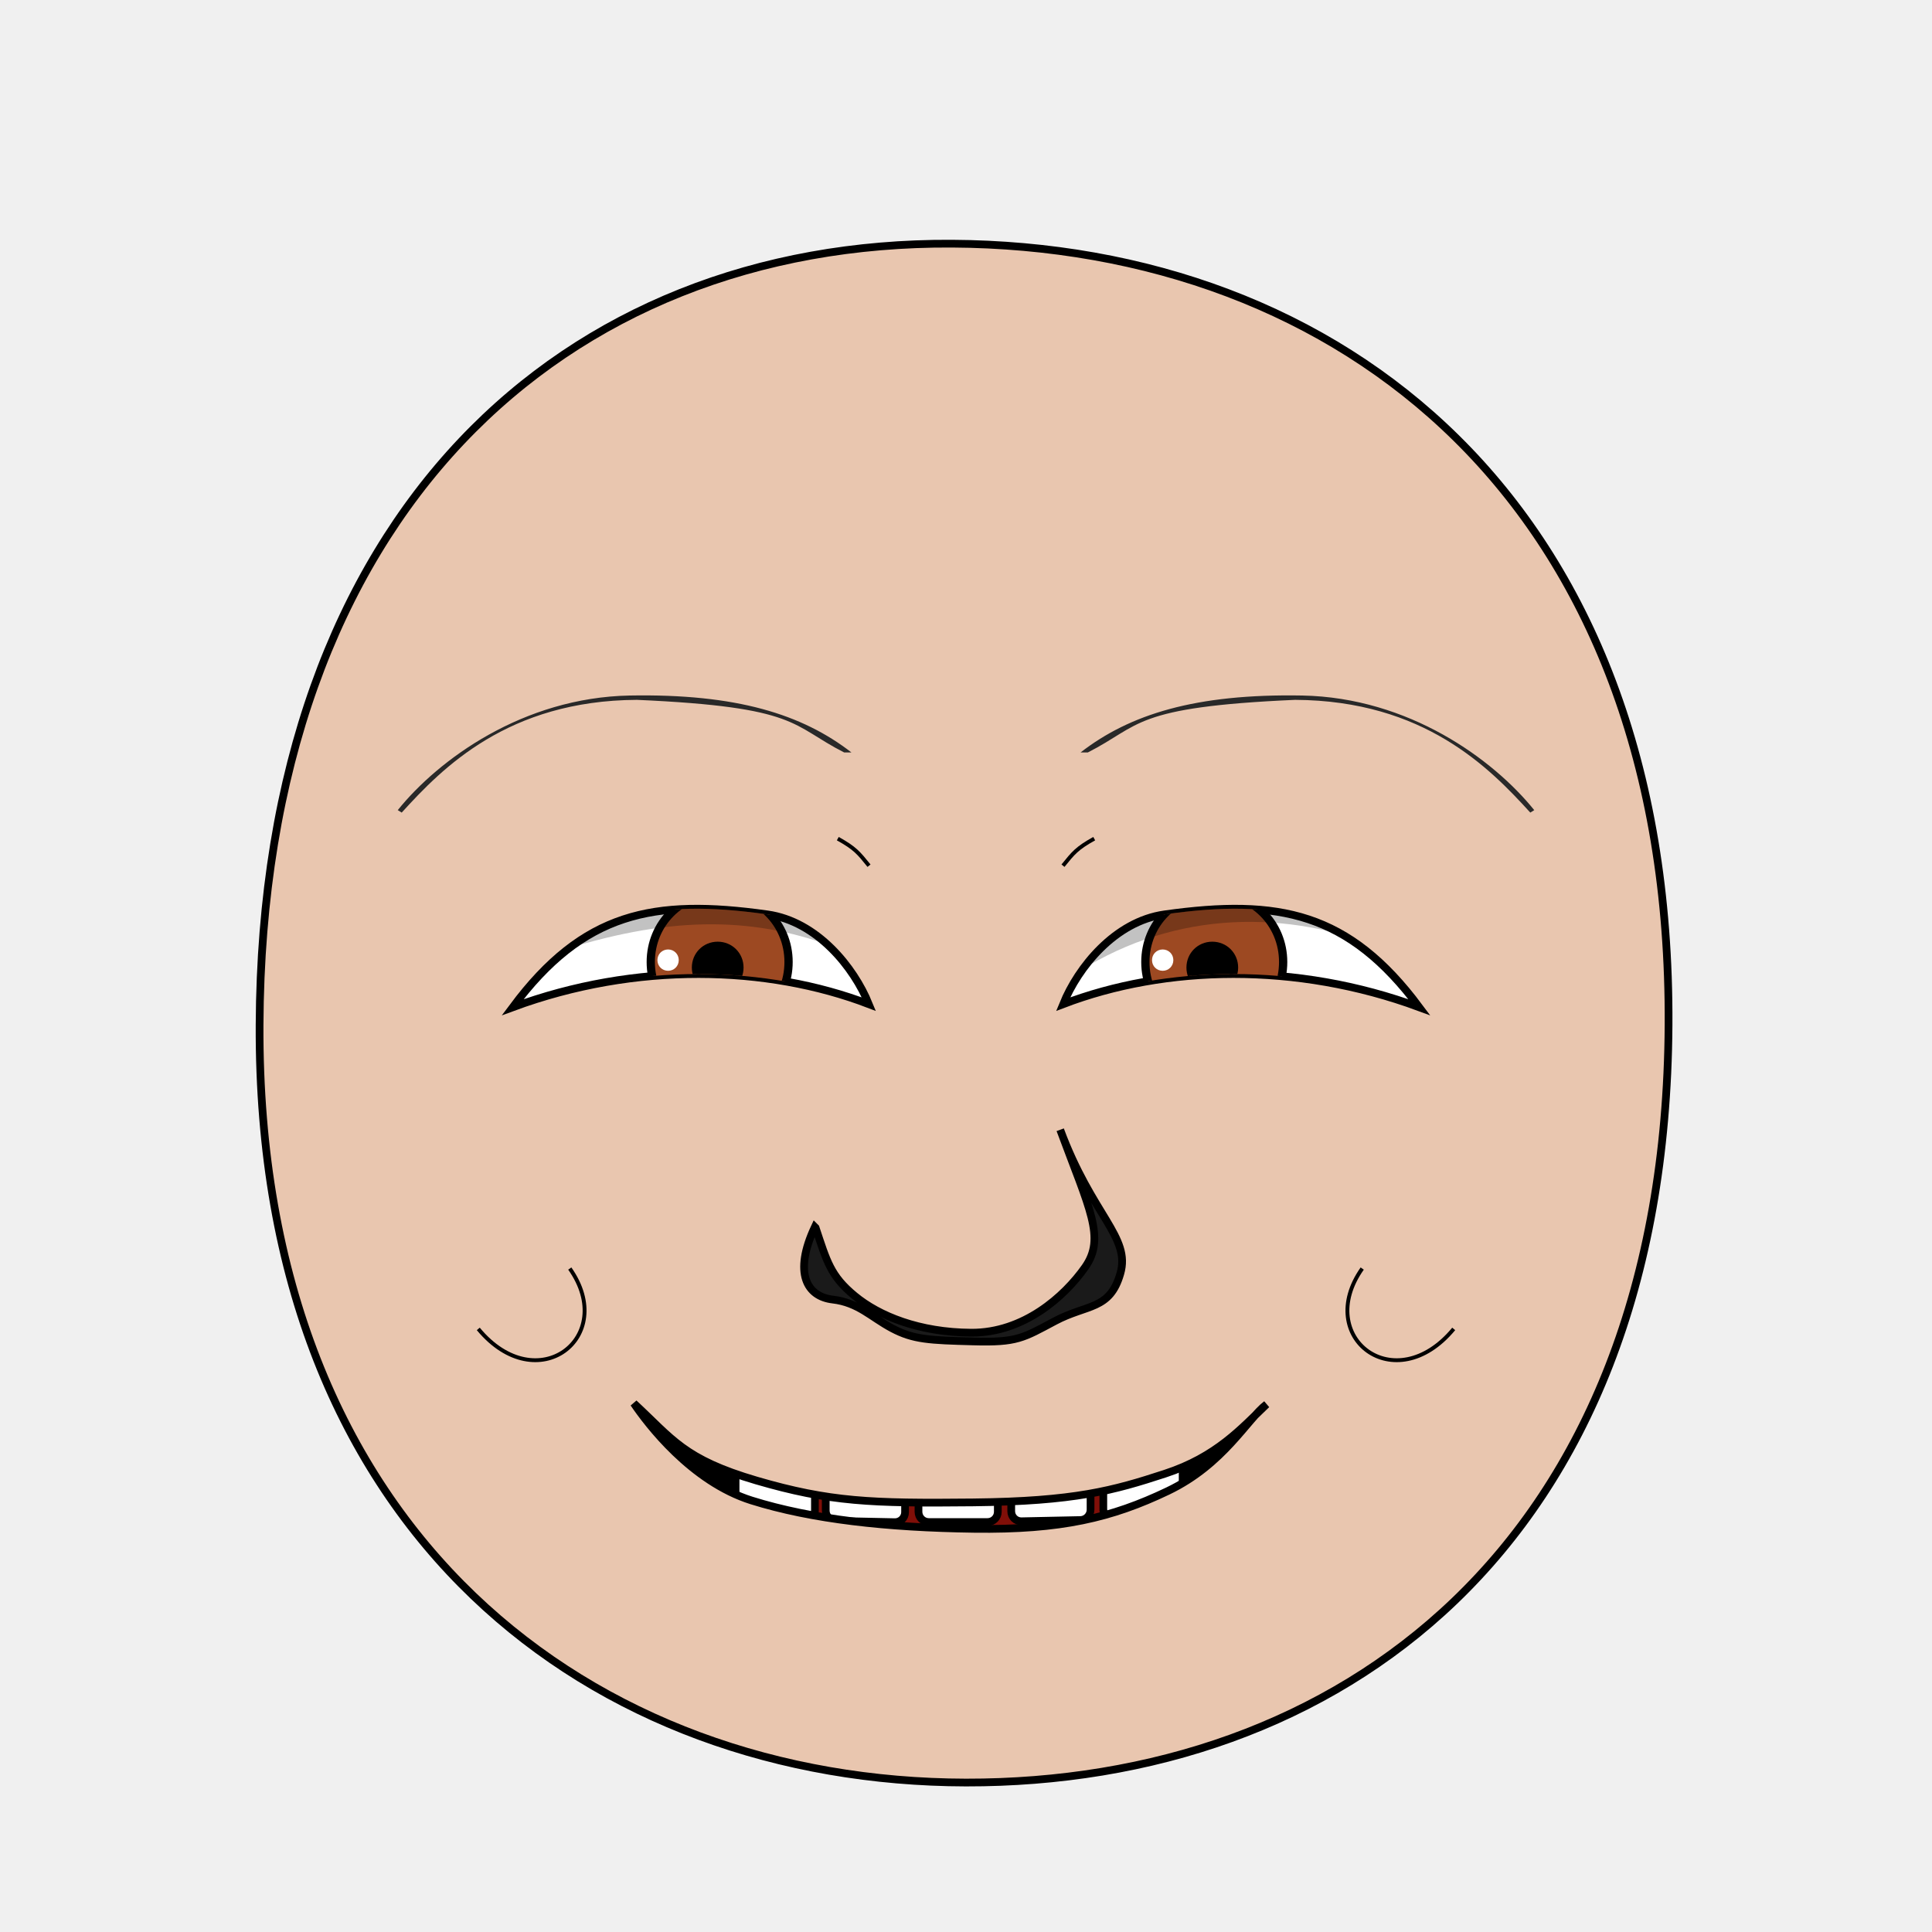
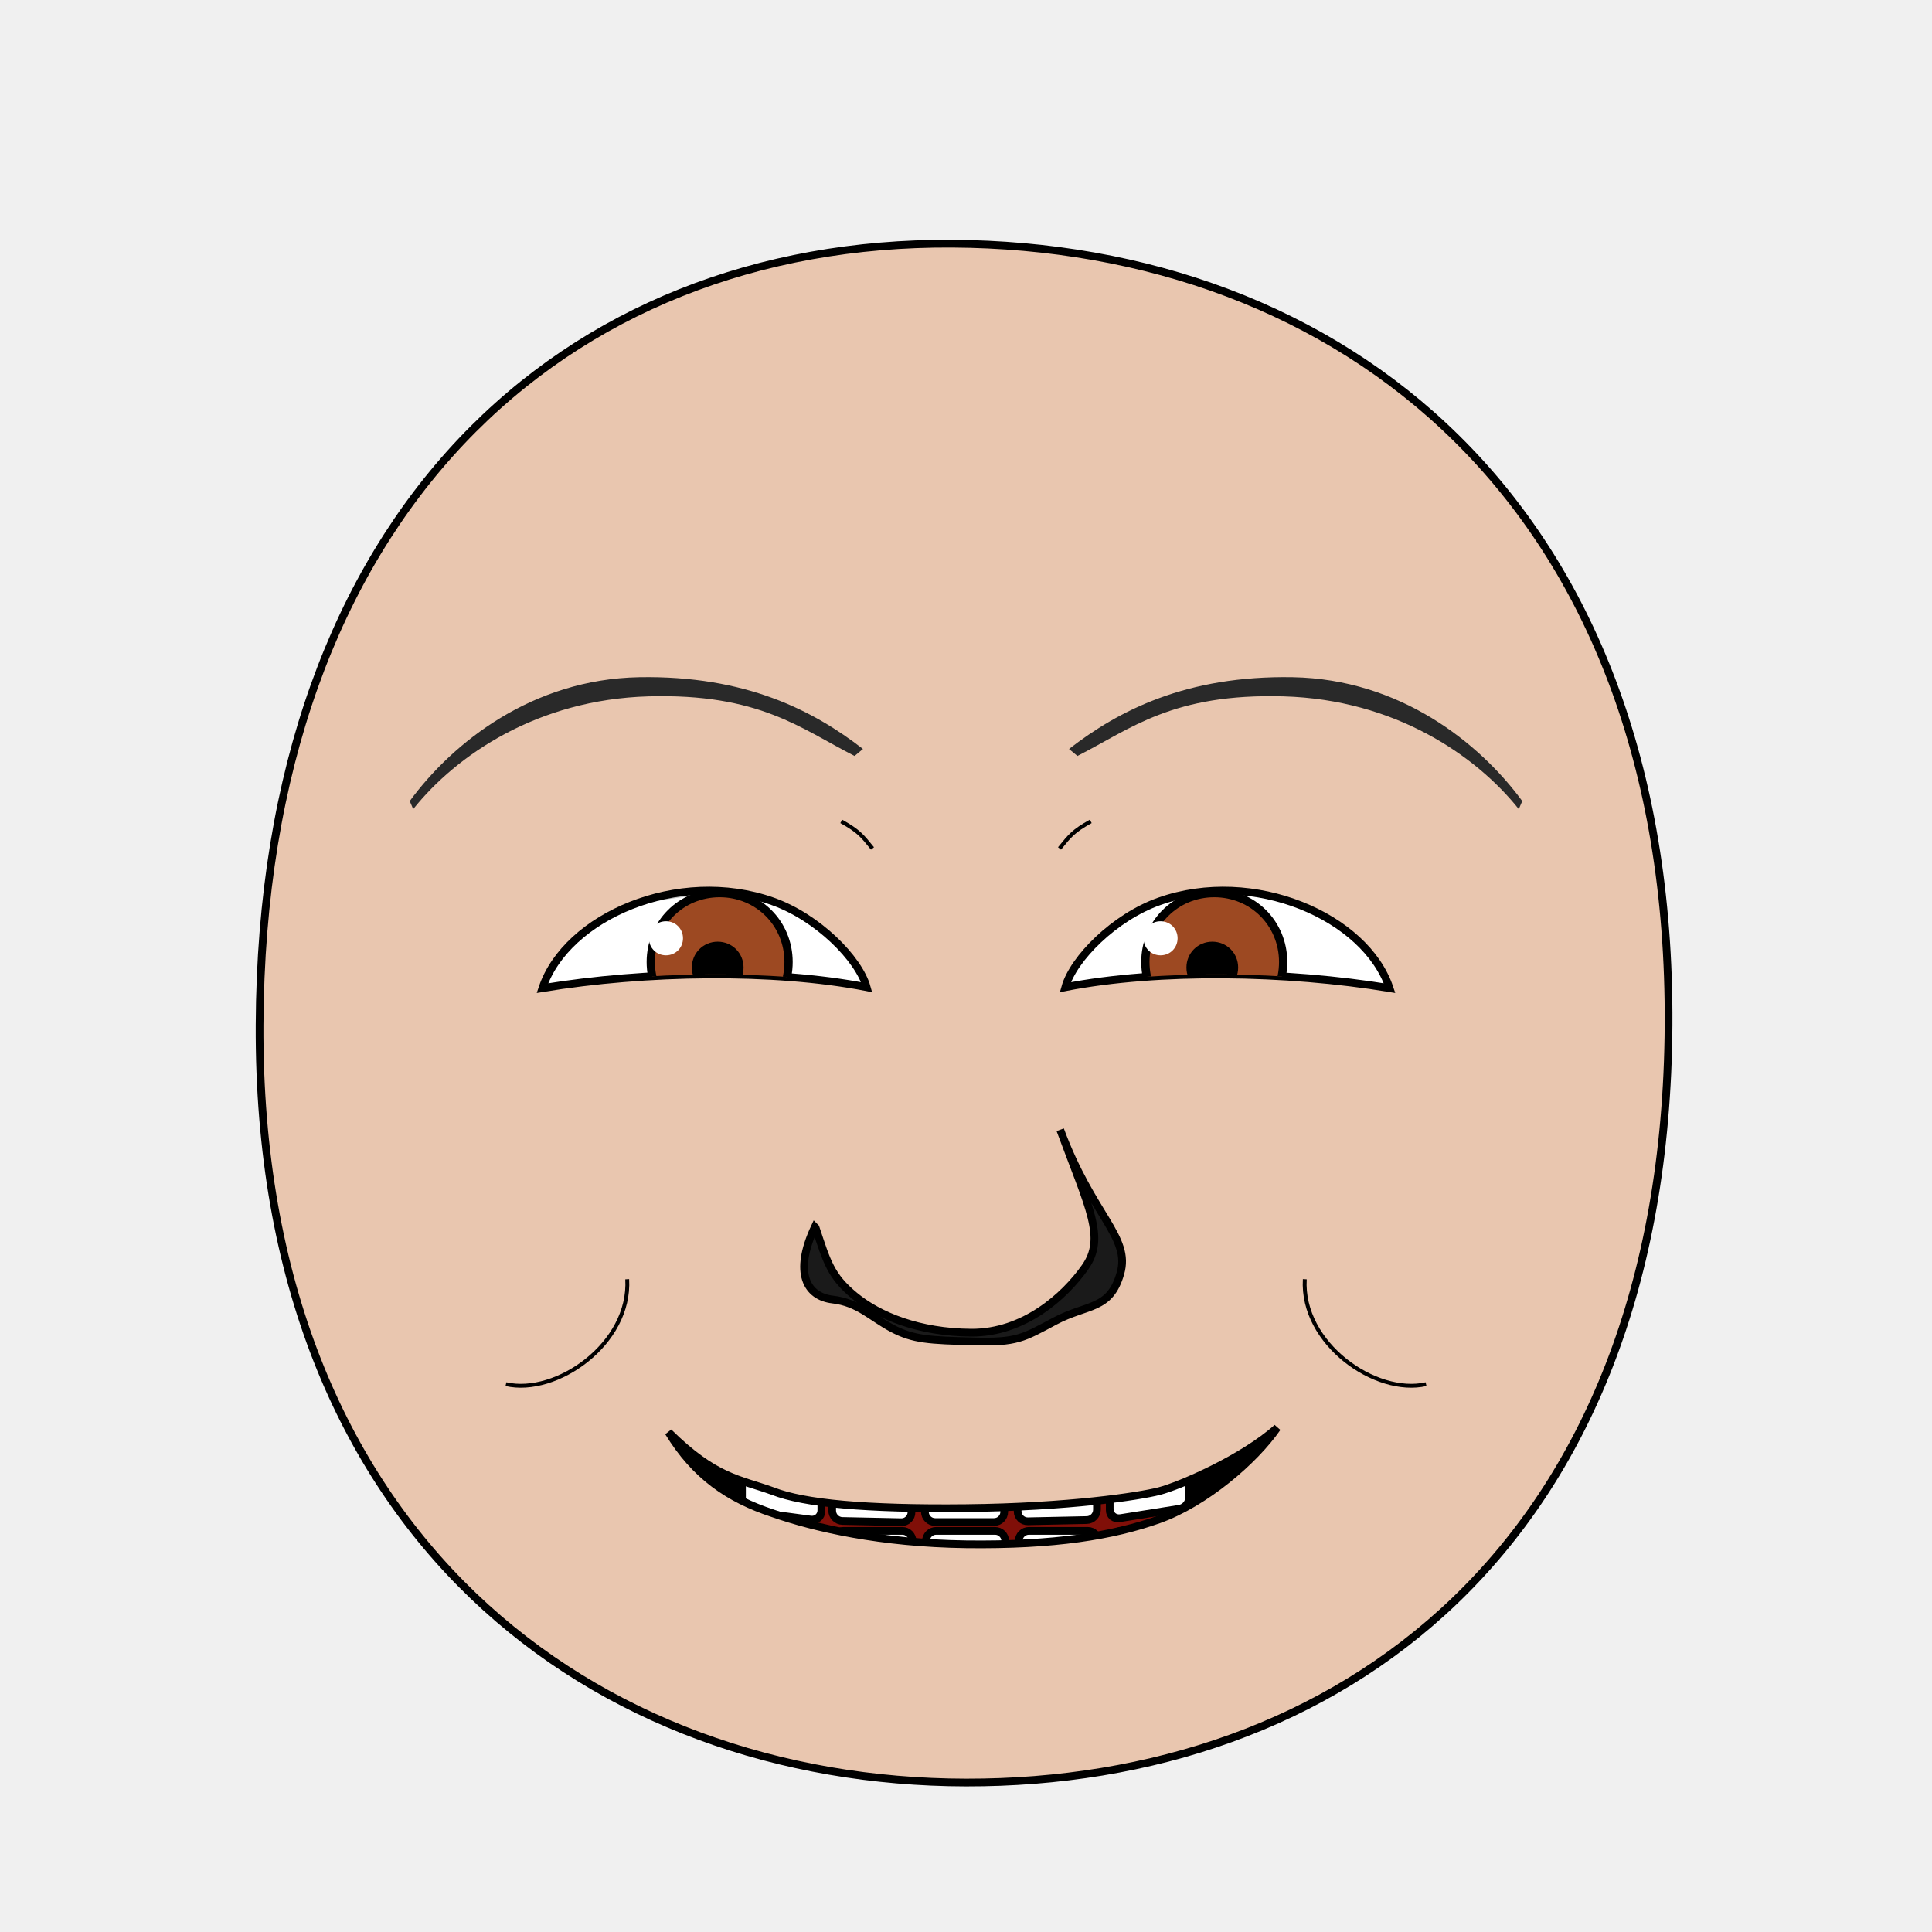
<svg xmlns="http://www.w3.org/2000/svg" xmlns:xlink="http://www.w3.org/1999/xlink" version="1.1" width="100%" height="100%" id="emoticon-front-view" viewBox="0 0 250 250">
  <defs id="defs">
    <clipPath id="clipPath-left-eye">
      <use transform="matrix(1,0,0,1,0,0)" id="use-left-eye-outline-1" y="0" height="1" xlink:href="#left-eye-outline" width="1" x="0">
</use>
    </clipPath>
    <clipPath id="clipPath-right-eye">
      <use transform="matrix(-1,0,0,1,250,0)" morph="fixed" x="0" width="250" xlink:href="#left-eye-outline" height="250" y="0" id="use-left-eye-outline-2">
</use>
    </clipPath>
    <clipPath clipPathUnits="userSpaceOnUse" id="clipPath-mouth">
      <use transform="matrix(1,0,0,1,0,0)" width="250" id="use-mouth-outline" xlink:href="#mouth-outline" x="0" y="0" height="250">
</use>
    </clipPath>
  </defs>
  <g id="head">
    <path d="M 124.98,230.66 C 172.77,230.75 215.51,200.57 215.91,132.64 216.3,64.72 173.26,31.81 123.18,31.53 73.1,31.24 33.88,66.28 33.59,132.64 33.3,199.01 77.19,230.57 124.98,230.66 Z" style="fill:#e9c6af;stroke:#000000;stroke-width:1;stroke-opacity:1" id="head-outline">
</path>
  </g>
  <g id="left-eye">
-     <path d="M 99.29,118.32 C 105.75,119.22 110.51,125.21 112.43,129.94 99.25,124.9 82.29,124.45 66.34,130.34 75.47,118.08 84.51,116.24 99.29,118.32 Z" style="fill:#ffffff;stroke:#000000;stroke-width:1;stroke-miterlimit:4;stroke-opacity:1;stroke-dasharray:none" id="left-eye-outline">
+     <path d="M 100,116.64 C 105.79,118.69 111.12,124.05 112.15,127.74 100,125.38 83.56,125.66 70.19,127.86 73.27,118.63 87.78,112.3 100,116.64 Z" style="fill:#ffffff;stroke:#000000;stroke-width:1;stroke-miterlimit:4;stroke-opacity:1;stroke-dasharray:none" id="left-eye-outline">
</path>
    <g id="left-eyeball" clip-path="url(#clipPath-left-eye)">
      <g id="left-lens">
        <path d="M 1,0.5 C 1,0.78 0.78,1 0.5,1 0.22,1 0,0.78 0,0.5 0,0.22 0.22,0 0.5,0 0.78,0 1,0.22 1,0.5 z" transform="matrix(17.83,0,0,17.83,84.21,115.57)" style="fill:#9d4922;fill-opacity:1;stroke:#000000;stroke-width:0.06;stroke-miterlimit:4;stroke-opacity:1;stroke-dasharray:none" morph="relative" id="iris">
</path>
        <path d="M 1,0.5 C 1,0.78 0.78,1 0.5,1 0.22,1 0,0.78 0,0.5 0,0.22 0.22,0 0.5,0 0.78,0 1,0.22 1,0.5 z" transform="matrix(5.72,0,0,5.72,90.01,122.34)" style="fill:#000000;fill-opacity:1;stroke:#000000;stroke-width:0.17;stroke-miterlimit:4;stroke-opacity:1;stroke-dasharray:none" morph="relative" id="pupil">
</path>
-         <path d="M 1,0.5 C 1,0.78 0.78,1 0.5,1 0.22,1 0,0.78 0,0.5 0,0.22 0.22,0 0.5,0 0.78,0 1,0.22 1,0.5 z" transform="matrix(2.76,0,0,2.76,85.07,122.86)" style="fill:#ffffff;fill-opacity:1;stroke:none" morph="transform-only" id="glare">
+         <path d="M 1,0.5 C 1,0.78 0.78,1 0.5,1 0.22,1 0,0.78 0,0.5 0,0.22 0.22,0 0.5,0 0.78,0 1,0.22 1,0.5 z" transform="matrix(4.41,0,0,4.41,83.97,119.21)" style="fill:#ffffff;fill-opacity:1;stroke:none" morph="transform-only" id="glare">
</path>
      </g>
-       <path d="M 50,75 125,75 125,132.19 C 102.2,115.65 85.27,115.08 50,132.45 Z" style="opacity:0.24;fill:#000000;stroke:#000000;stroke-width:0px;stroke-linecap:butt;stroke-linejoin:miter;stroke-opacity:1" id="left-lid-shadow">
+       <path d="M 50,75 125,75 125,132.19 C 106.6,109.05 81.69,111.5 50,132.45 Z" style="opacity:0.24;fill:#000000;stroke:#000000;stroke-width:0px;stroke-linecap:butt;stroke-linejoin:miter;stroke-opacity:1" id="left-lid-shadow">
</path>
    </g>
  </g>
  <g id="right-eye">
    <use transform="matrix(-1,0,0,1,250,0)" morph="fixed" x="0" width="250" xlink:href="#left-eye-outline" height="250" y="0" id="right-eye-outline">
</use>
    <g id="right-eyeball" clip-path="url(#clipPath-right-eye)">
      <use transform="matrix(1,0,0,1,64,0)" morph="fixed" x="0" width="1" xlink:href="#left-lens" height="1" y="0" id="right-lens">
</use>
-       <path d="M 125,139.53 125,75 200,75 200,136.84 C 179.91,116.38 147.2,109.68 125,139.53 Z" style="opacity:0.24;fill:#000000;stroke:#000000;stroke-width:0px;stroke-linecap:butt;stroke-linejoin:miter;stroke-miterlimit:4;stroke-opacity:1;stroke-dasharray:none" id="right-lid-shadow">
+       <path d="M 125,139.53 125,75 200,75 200,136.84 C 179.08,113.9 146.92,102.25 125,139.53 Z" style="opacity:0.24;fill:#000000;stroke:#000000;stroke-width:0px;stroke-linecap:butt;stroke-linejoin:miter;stroke-miterlimit:4;stroke-opacity:1;stroke-dasharray:none" id="right-lid-shadow">
</path>
    </g>
  </g>
-   <path d="M 109.24,97.37 C 102.31,93.85 103.47,91.49 82.41,90.56 65.72,90.65 57.25,99.36 51.98,105.15 L 51.47,104.83 C 56.74,98.28 67.67,90.26 81.49,90 95.32,89.75 103.82,92.44 110.18,97.37 Z" style="fill:#292929;fill-opacity:1;fill-rule:nonzero;stroke-width:1;stroke-miterlimit:113.68;stroke-opacity:0;stroke-dasharray:none" id="left-eye-brow">
+   <path d="M 110.58,97.82 C 103.65,94.3 98.26,89.7 83.9,90.11 69.54,90.52 59.04,97.72 53.47,104.7 L 53.02,103.66 C 58.59,96.07 68.88,87.89 82.7,87.63 96.53,87.38 105.31,91.99 111.67,96.92 Z" style="fill:#292929;fill-opacity:1;fill-rule:nonzero;stroke-width:1;stroke-miterlimit:113.68;stroke-opacity:0;stroke-dasharray:none" id="left-eye-brow">
</path>
  <g id="nose">
    <path d="M 105.54,158.87 C 106.99,163.22 107.47,165.12 110.6,167.69 113.73,170.28 118.93,172.41 125.69,172.45 132.45,172.48 137.72,167.8 140.41,163.98 143.1,160.16 140.96,156.41 137.19,146.19 141.31,157.3 146.35,160.06 144.97,164.8 143.61,169.55 140.68,168.73 136.52,170.94 132.37,173.15 131.6,173.74 125.94,173.58 120.27,173.43 118.21,173.35 115.45,171.89 112.69,170.42 111.08,168.55 107.75,168.16 104.4,167.77 102.64,164.73 105.44,158.77 Z" style="fill:#1a1a1a;stroke:#000000;stroke-width:1;stroke-miterlimit:4;stroke-dasharray:none" id="nose-outline">
</path>
  </g>
  <use transform="matrix(-1,0,0,1,250,0)" id="right-eye-brow" y="0" height="250" xlink:href="#left-eye-brow" width="250" x="0">
</use>
  <g id="mouth">
    <g clip-path="url(#clipPath-mouth)" id="mouth-interior">
      <rect style="fill:#000000;fill-opacity:1;stroke:none" y="159.934" height="66.556" id="mouth-background" width="119.944" x="68.16">
</rect>
      <path d="M 94.84,211.42 C 94.51,191.12 110.73,189.74 126.96,189.07 144.51,188.36 158.42,193.11 158.42,211.42 137.23,211.42 116.04,211.42 94.84,211.42 Z" style="fill:#800f08;fill-opacity:1;stroke:none" id="tongue">
</path>
      <g transform="matrix(1,0,0,1,0.5,9.5)" id="upper-teeth" morph="fix-children">
-         <rect style="fill:#ffffff;fill-opacity:1;stroke:#000000;stroke-width:1.004;stroke-opacity:1" id="tooth-02" height="15.123" y="158.195" rx="1.336" transform="matrix(0.991225,0.1321854,0,1,0,0)" ry="1.325" x="95.524" width="10.356">
+         <rect style="fill:#ffffff;fill-opacity:1;stroke:#000000;stroke-width:1.004;stroke-opacity:1" id="tooth-02" height="15.123" y="158.085" rx="1.336" transform="matrix(0.991225,0.1321854,0,1,0,0)" ry="1.325" x="96.362" width="10.356">
</rect>
-         <rect style="fill:#ffffff;fill-opacity:1;stroke:#000000;stroke-width:1;stroke-opacity:1" ry="1.325" x="106.375" width="10.267" id="tooth-03" transform="matrix(0.999781,0.02092668,0,1,0,0)" height="15.123" y="169.934" rx="1.325">
+         <rect style="fill:#ffffff;fill-opacity:1;stroke:#000000;stroke-width:1;stroke-opacity:1" ry="1.325" x="107.205" width="10.267" id="tooth-03" transform="matrix(0.999781,0.02092668,0,1,0,0)" height="15.123" y="169.917" rx="1.325">
</rect>
-         <rect style="fill:#ffffff;fill-opacity:1;stroke:#000000;stroke-opacity:1" id="tooth-04" height="15.123" y="172.327" rx="1.325" ry="1.325" x="118.352" width="10.265">
+         <rect style="fill:#ffffff;fill-opacity:1;stroke:#000000;stroke-opacity:1" id="tooth-04" height="15.123" y="172.327" rx="1.325" ry="1.325" x="119.182" width="10.265">
</rect>
-         <rect style="fill:#ffffff;fill-opacity:1;stroke:#000000;stroke-width:1;stroke-opacity:1" ry="1.325" x="130.381" width="10.267" id="tooth-05" transform="matrix(0.999781,-0.02092669,0,1,0,0)" height="15.123" y="174.986" rx="1.325">
+         <rect style="fill:#ffffff;fill-opacity:1;stroke:#000000;stroke-width:1;stroke-opacity:1" ry="1.325" x="131.211" width="10.267" id="tooth-05" transform="matrix(0.999781,-0.02092669,0,1,0,0)" height="15.123" y="175.003" rx="1.325">
</rect>
-         <rect style="fill:#ffffff;fill-opacity:1;stroke:#000000;stroke-width:1.006;stroke-opacity:1" id="tooth-06" height="15.123" y="194.646" rx="1.341" transform="matrix(0.9876076,-0.1569434,0,1,0,0)" ry="1.325" x="144.054" width="10.394">
+         <rect style="fill:#ffffff;fill-opacity:1;stroke:#000000;stroke-width:1.006;stroke-opacity:1" id="tooth-06" height="15.123" y="194.778" rx="1.341" transform="matrix(0.9876076,-0.1569434,0,1,0,0)" ry="1.325" x="144.894" width="10.394">
</rect>
      </g>
      <g transform="matrix(1,0,0,1,0.5,26)" morph="fix-children" id="lower-teeth">
-         <rect rx="1.325" y="172.091" height="15.123" id="tooth-09" width="10.265" x="94.352" ry="1.325" style="fill:#ffffff;fill-opacity:1;stroke:#000000;stroke-opacity:1">
+         <rect rx="1.325" y="172.091" height="15.123" id="tooth-09" width="10.265" x="95.315" ry="1.325" style="fill:#ffffff;fill-opacity:1;stroke:#000000;stroke-opacity:1">
</rect>
-         <rect width="10.265" x="106.352" ry="1.325" rx="1.325" y="172.091" height="15.123" id="tooth-10" style="fill:#ffffff;fill-opacity:1;stroke:#000000;stroke-opacity:1">
+         <rect width="10.265" x="107.315" ry="1.325" rx="1.325" y="172.091" height="15.123" id="tooth-10" style="fill:#ffffff;fill-opacity:1;stroke:#000000;stroke-opacity:1">
</rect>
-         <rect rx="1.325" y="172.091" height="15.123" id="tooth-11" width="10.265" x="118.352" ry="1.325" style="fill:#ffffff;fill-opacity:1;stroke:#000000;stroke-opacity:1">
+         <rect rx="1.325" y="172.091" height="15.123" id="tooth-11" width="10.265" x="119.315" ry="1.325" style="fill:#ffffff;fill-opacity:1;stroke:#000000;stroke-opacity:1">
</rect>
-         <rect width="10.265" x="130.352" ry="1.325" rx="1.325" y="172.091" height="15.123" id="tooth-12" style="fill:#ffffff;fill-opacity:1;stroke:#000000;stroke-opacity:1">
+         <rect width="10.265" x="131.315" ry="1.325" rx="1.325" y="172.091" height="15.123" id="tooth-12" style="fill:#ffffff;fill-opacity:1;stroke:#000000;stroke-opacity:1">
</rect>
-         <rect rx="1.325" y="172.091" height="15.123" id="tooth-13" width="10.265" x="142.352" ry="1.325" style="fill:#ffffff;fill-opacity:1;stroke:#000000;stroke-opacity:1">
+         <rect rx="1.325" y="172.091" height="15.123" id="tooth-13" width="10.265" x="143.315" ry="1.325" style="fill:#ffffff;fill-opacity:1;stroke:#000000;stroke-opacity:1">
</rect>
      </g>
    </g>
-     <path d="M 163.89,181.72 C 161.39,183.61 158.37,189.47 151.11,192.94 143.85,196.41 137.28,197.98 126.02,197.83 114.76,197.68 105.03,196.6 97.25,194.16 89.47,191.72 83.81,184.24 82.02,181.59 87.01,186.2 88.44,188.81 97.89,191.58 107.34,194.34 112.74,194.55 125.91,194.41 139.08,194.27 144.07,192.88 150.76,190.69 157.45,188.5 160.63,184.83 163.89,181.72 Z" style="fill:none;stroke:#000000;stroke-width:1px;stroke-miterlimit:4;stroke-opacity:1" id="mouth-outline">
+     <path d="M 165.27,184.75 C 162.32,189.02 155.94,194.47 150,196.6 144.06,198.72 136.45,199.98 125,199.83 113.93,199.68 105.41,197.71 100,195.82 94.26,193.93 89.94,190.95 86.51,185.33 92.54,191.28 95.63,191.37 100,192.95 104.04,194.53 112.02,195.29 125,195.15 138.36,195.01 147.36,193.62 150,192.95 152.64,192.27 160.81,188.75 165.27,184.75 Z" style="fill:none;stroke:#000000;stroke-width:1px;stroke-miterlimit:4;stroke-opacity:1" id="mouth-outline">
</path>
  </g>
  <g id="wrinkles">
-     <path d="M 108.41,108.52 C 110.65,109.77 111.1,110.35 112.45,112.02" style="fill:none;stroke:#000000;stroke-width:0.5;stroke-linecap:butt;stroke-linejoin:miter;stroke-miterlimit:4;stroke-opacity:1;stroke-dasharray:none" id="wrinkle-left-brow">
+     <path d="M 108.86,106.29 C 111.1,107.54 111.55,108.12 112.9,109.79" style="fill:none;stroke:#000000;stroke-width:0.5;stroke-linecap:butt;stroke-linejoin:miter;stroke-miterlimit:4;stroke-opacity:1;stroke-dasharray:none" id="wrinkle-left-brow">
</path>
-     <path d="M 61.89,171.96 C 69.51,181.15 80,173.04 73.73,164.15" style="fill:none;stroke:#000000;stroke-width:0.5;stroke-linecap:butt;stroke-linejoin:miter;stroke-miterlimit:4;stroke-opacity:1;stroke-dasharray:none" id="wrinkle-left-cheek">
+     <path d="M 65.47,179.11 C 71.98,180.61 81.65,173.87 81.16,165.53" style="fill:none;stroke:#000000;stroke-width:0.5;stroke-linecap:butt;stroke-linejoin:miter;stroke-miterlimit:4;stroke-opacity:1;stroke-dasharray:none" id="wrinkle-left-cheek">
</path>
    <use transform="matrix(-1,0,0,1,250,0)" width="250" id="wrinkle-right-brow" xlink:href="#wrinkle-left-brow" x="0" y="0" height="250" morph="fixed">
</use>
    <use transform="matrix(-1,0,0,1,250,0)" width="250" id="wrinkle-right-cheek" xlink:href="#wrinkle-left-cheek" x="0" y="0" height="250" morph="fixed">
</use>
  </g>
</svg>
